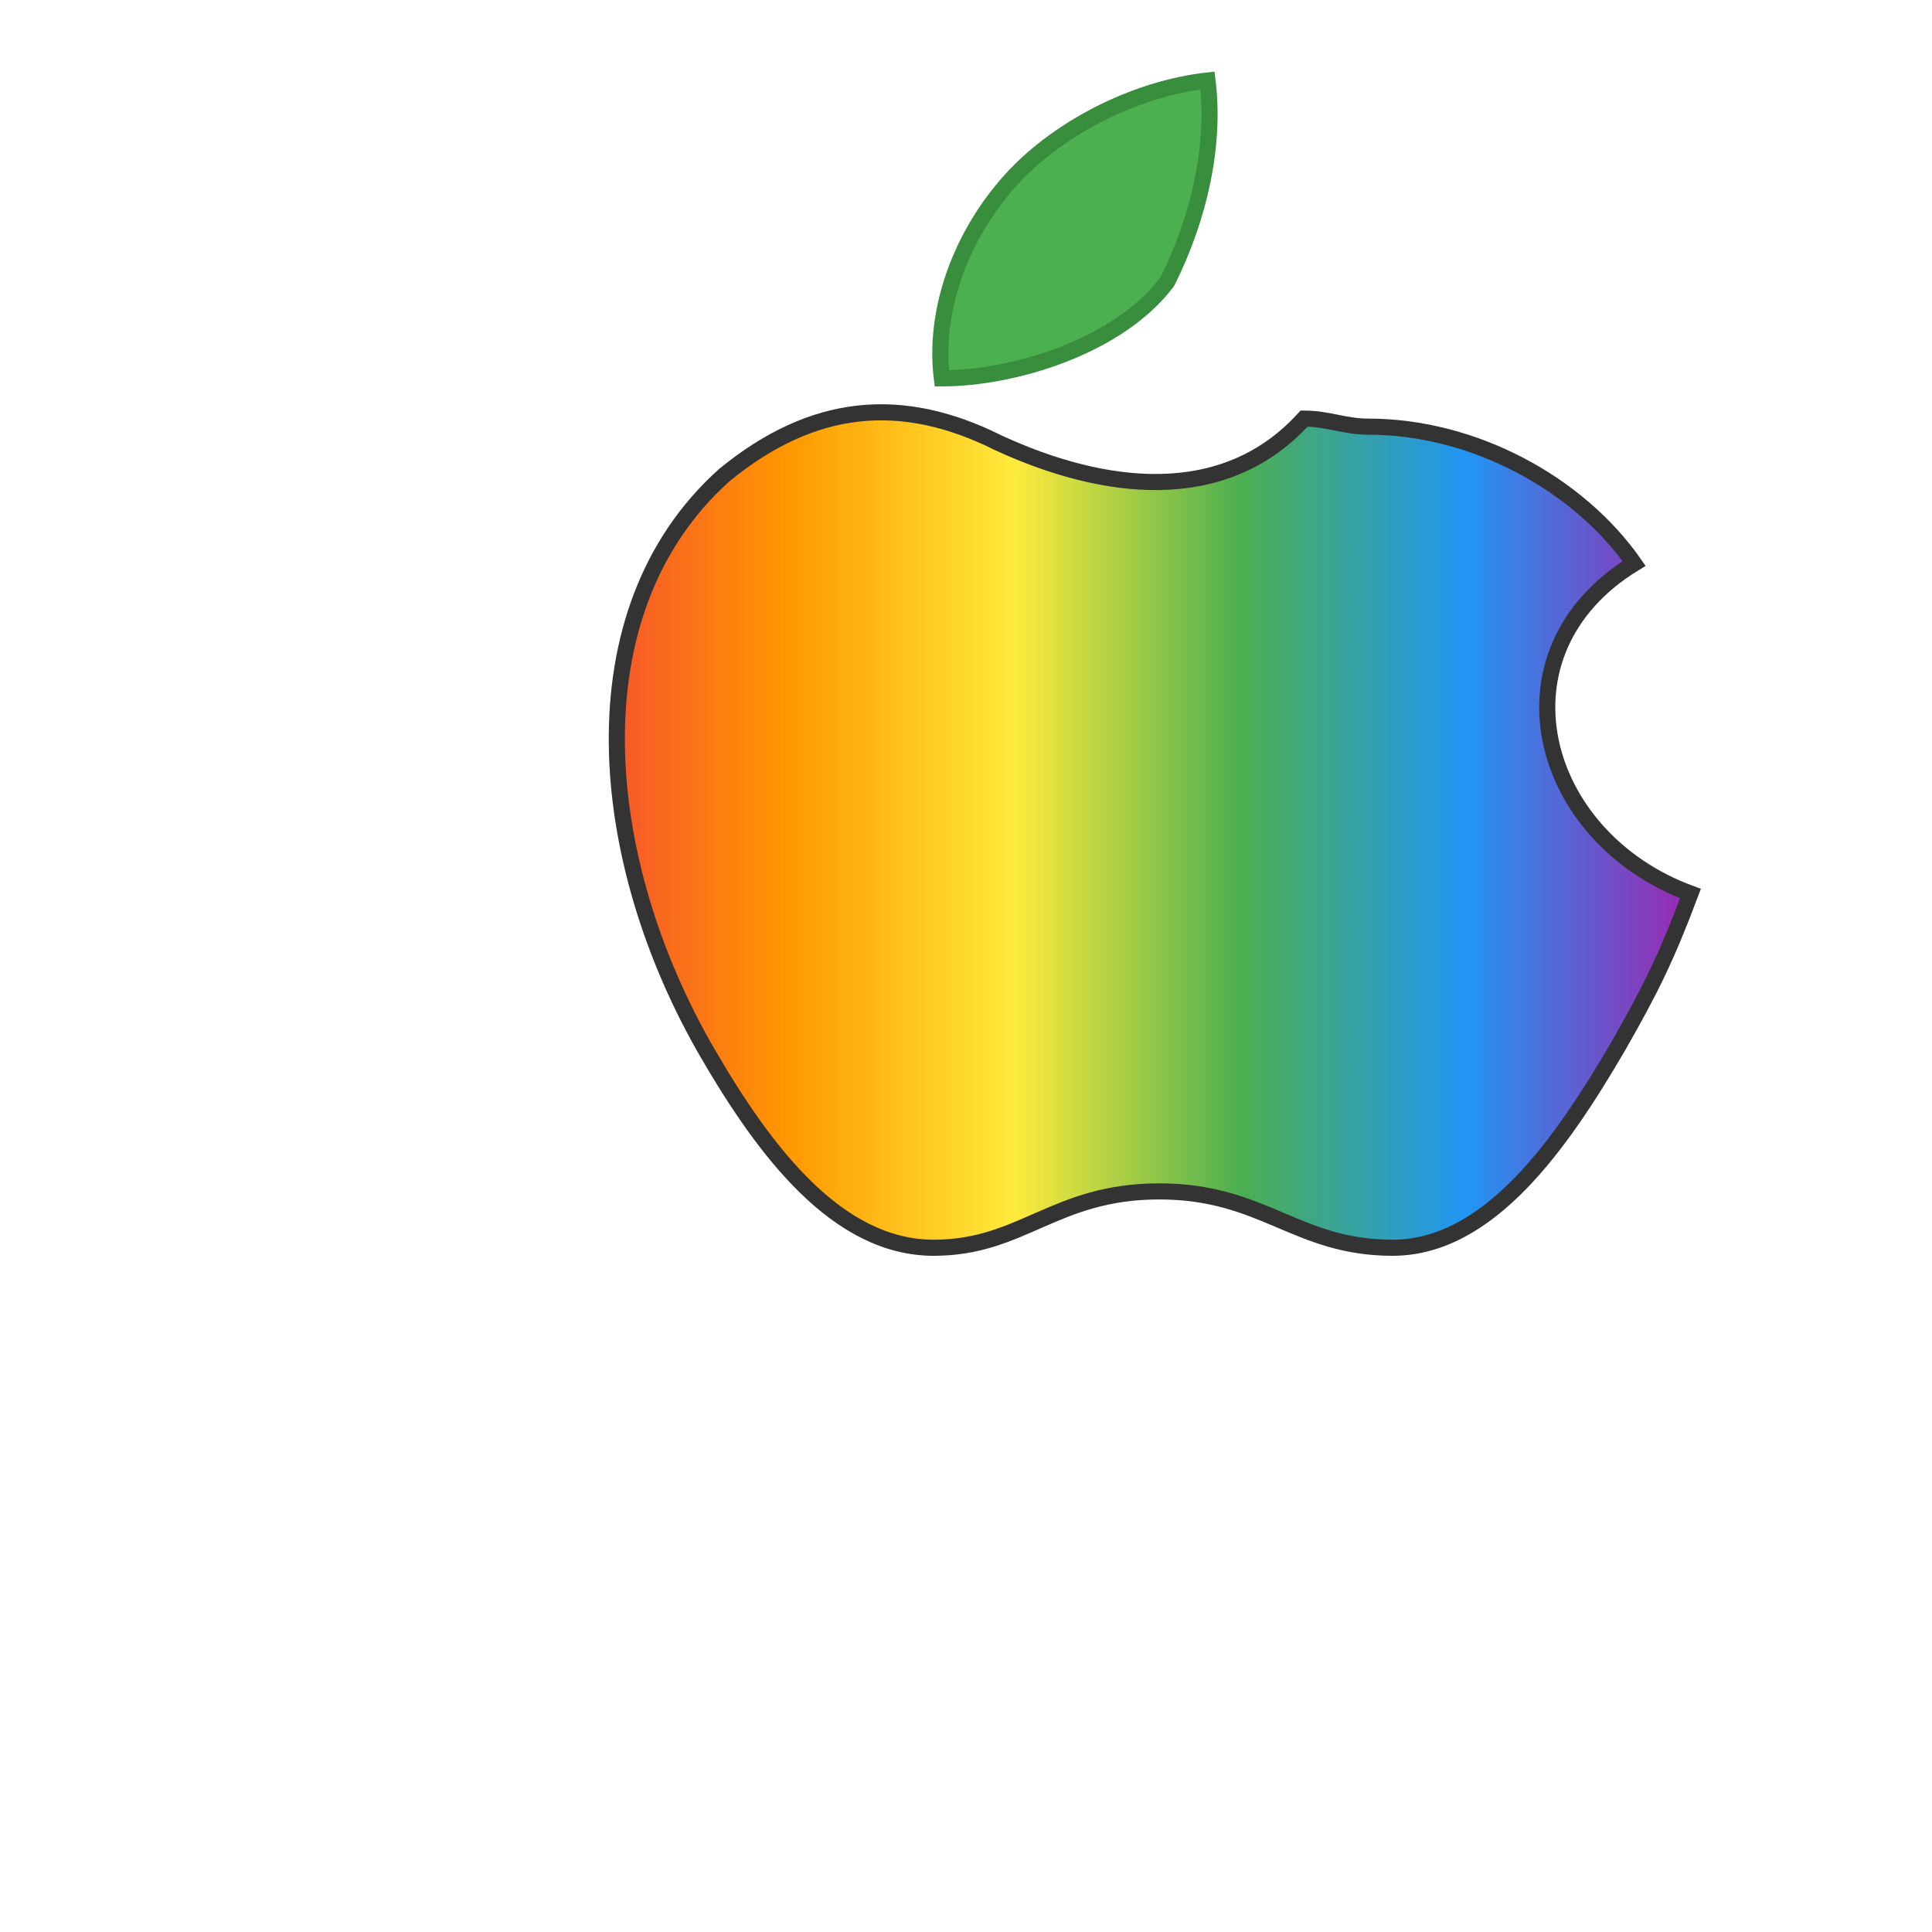
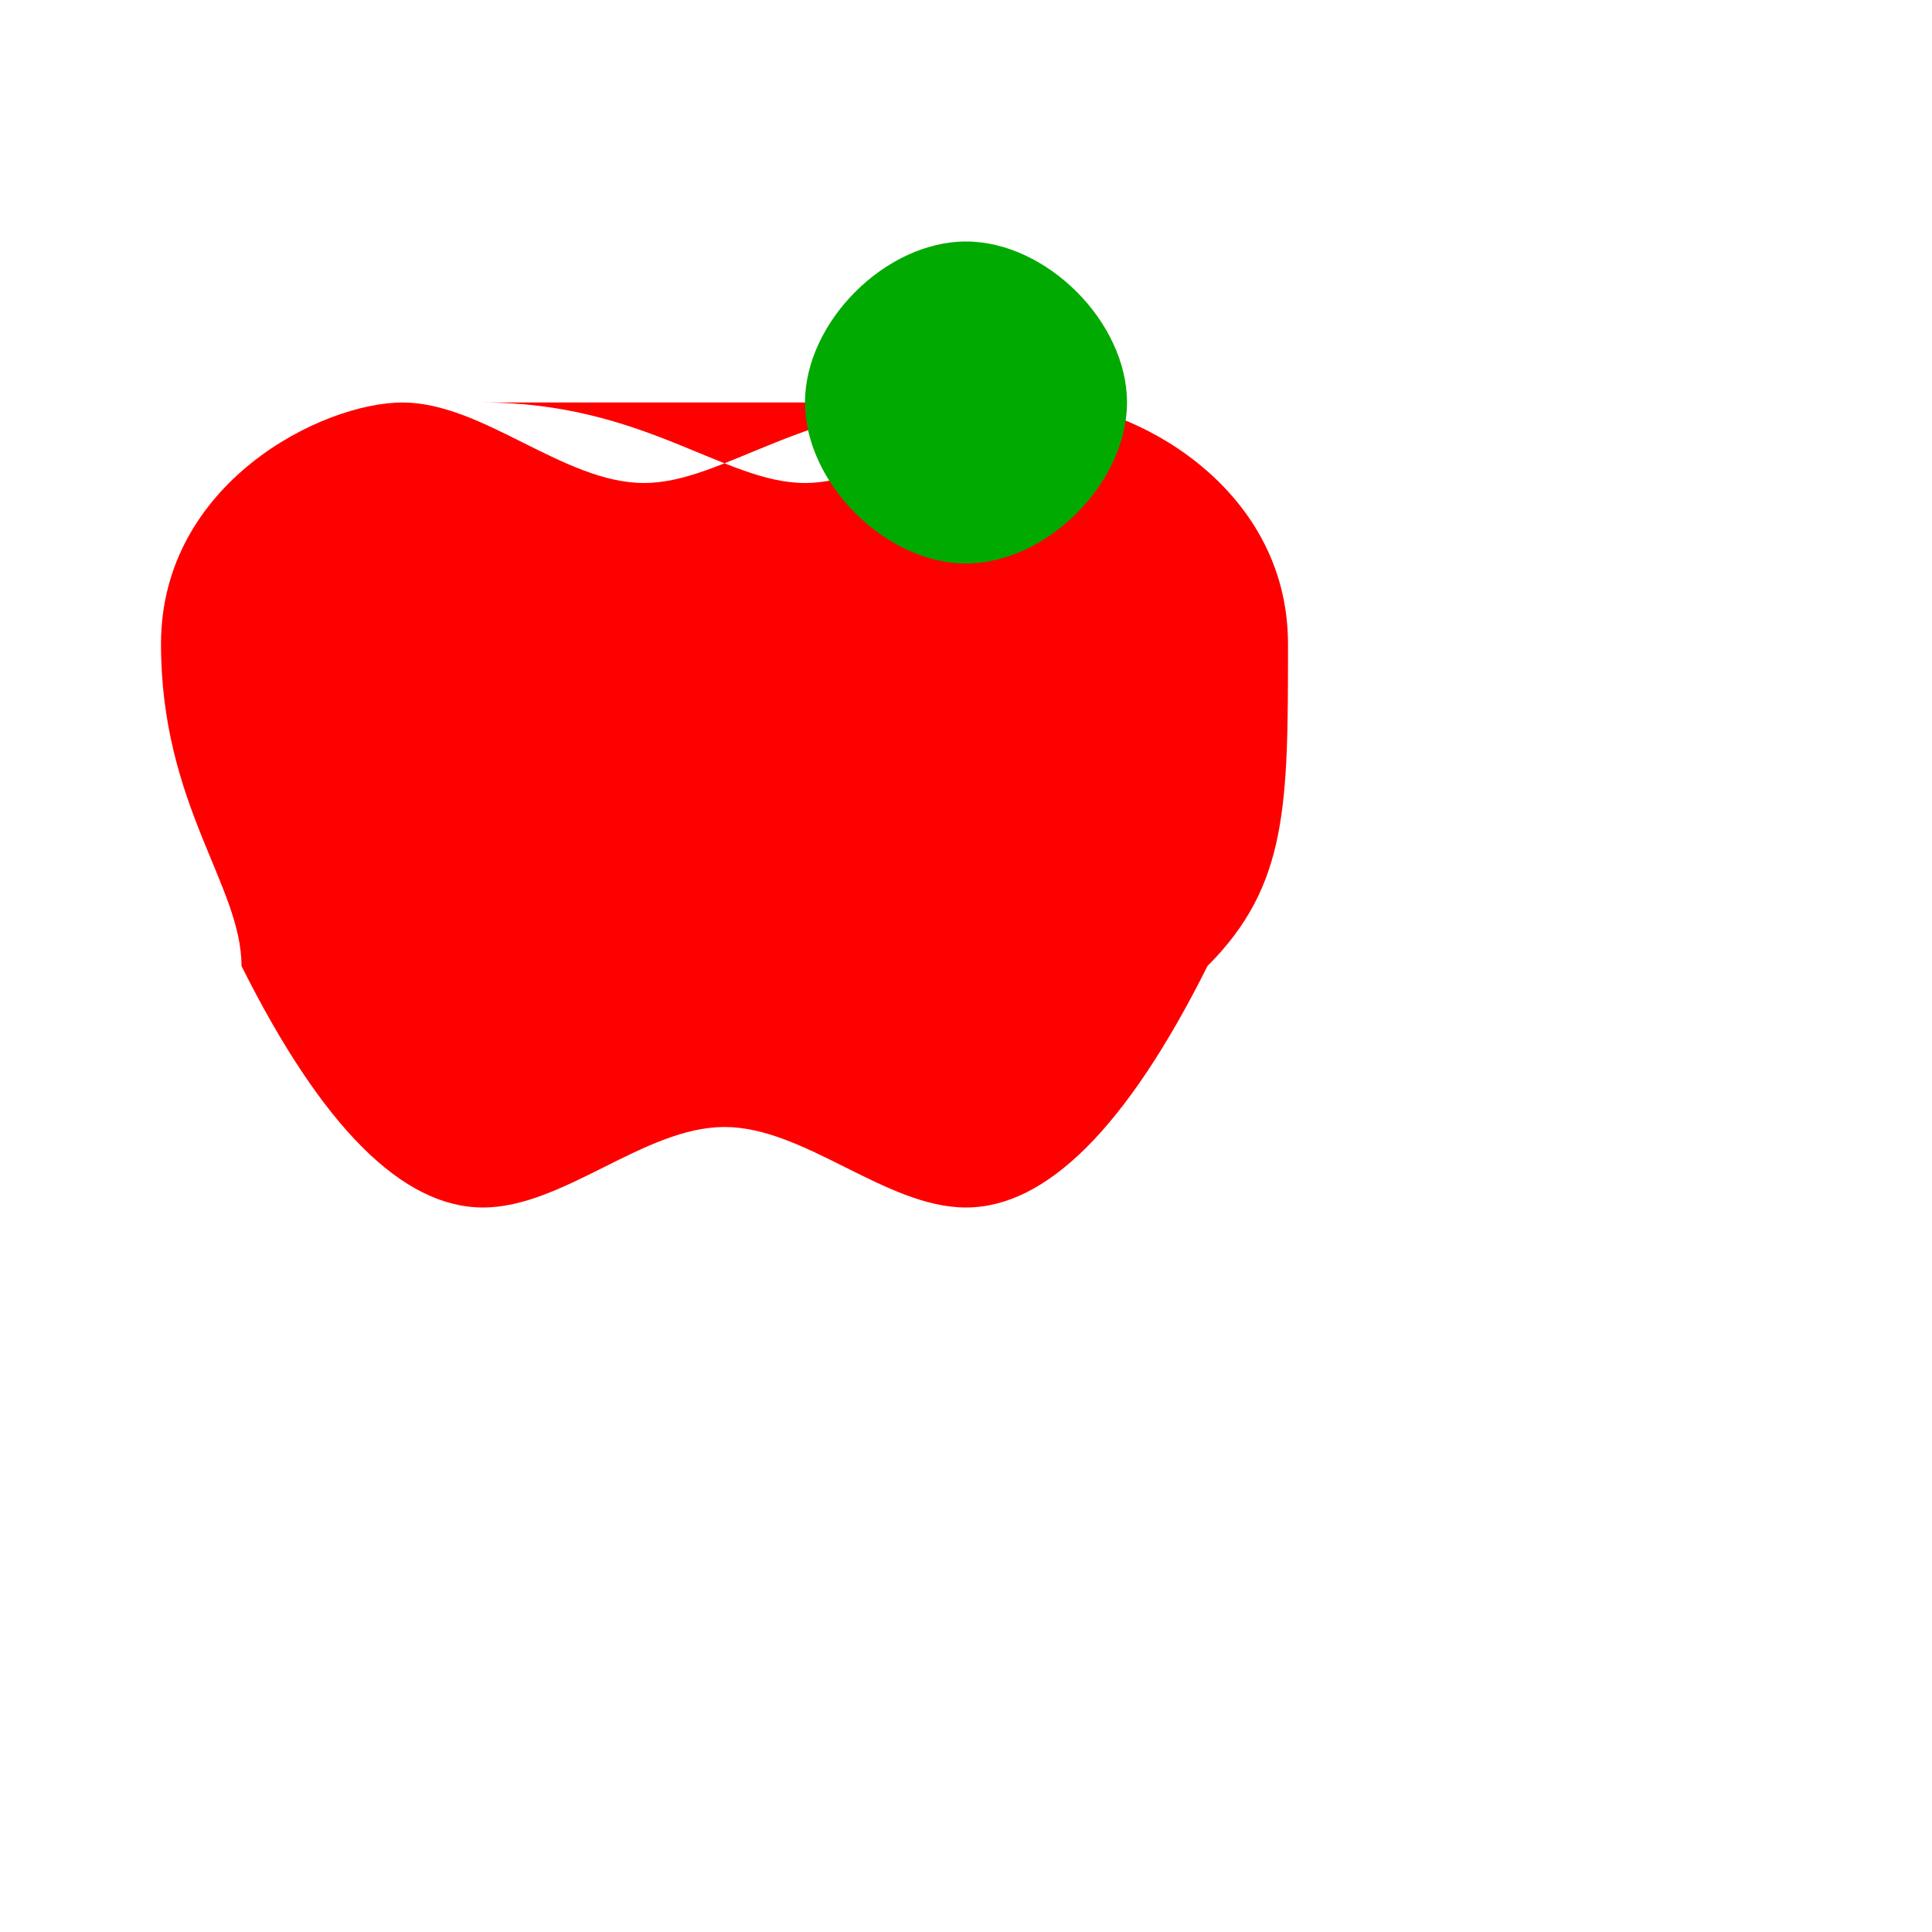
- <svg xmlns="http://www.w3.org/2000/svg" width="24" height="24" viewBox="0 0 24 24" fill="none">
-   <defs>
-     <linearGradient id="rainbow_apple" x1="7" y1="10" x2="21" y2="10" gradientUnits="userSpaceOnUse">
-       <stop offset="0" stop-color="#F44336" />
-       <stop offset="0.2" stop-color="#FF9800" />
-       <stop offset="0.4" stop-color="#FFEB3B" />
-       <stop offset="0.6" stop-color="#4CAF50" />
-       <stop offset="0.8" stop-color="#2196F3" />
-       <stop offset="1" stop-color="#9C27B0" />
-     </linearGradient>
-   </defs>
-   <path d="M16.2 5.2C15.2 6.3 13.7 6.1 12.4 5.5C11.2 4.9 10.1 5 9 5.9C7.1 7.6 7.4 10.7 8.8 13.1C9.5 14.3 10.4 15.5 11.6 15.5C12.7 15.5 13.1 14.8 14.4 14.8C15.7 14.8 16.1 15.5 17.3 15.5C18.5 15.5 19.4 14.2 20.1 13C20.5 12.3 20.7 11.9 21 11.1C19.1 10.4 18.5 8.1 20.3 7C19.6 6 18.3 5.3 17 5.3C16.7 5.3 16.5 5.2 16.2 5.2Z" fill="url(#rainbow_apple)" stroke="#333333" stroke-width="0.2" />
-   <path d="M14.5 3.5C14.9 2.7 15.1 1.8 15 1C14.1 1.1 13.1 1.6 12.5 2.3C11.9 3 11.6 3.9 11.7 4.7C12.6 4.7 13.9 4.3 14.5 3.5Z" fill="#4CAF50" stroke="#388E3C" stroke-width="0.2" />
+ <svg xmlns="http://www.w3.org/2000/svg" width="24" height="24" viewBox="0 0 24 24">
+   <path d="M12 5c-2 0-3 1-4 1-1 0-2-1-3-1-1 0-3 1-3 3 0 2 1 3 1 4 1 2 2 3 3 3 1 0 2-1 3-1 1 0 2 1 3 1 1 0 2-1 3-3 1-1 1-2 1-4 0-2-2-3-3-3-1 0-2 1-3 1-1 0-2-1-4-1z" fill="#ff0000" />
+   <path d="M12 3c1 0 2 1 2 2 0 1-1 2-2 2-1 0-2-1-2-2 0-1 1-2 2-2z" fill="#00aa00" />
</svg>
